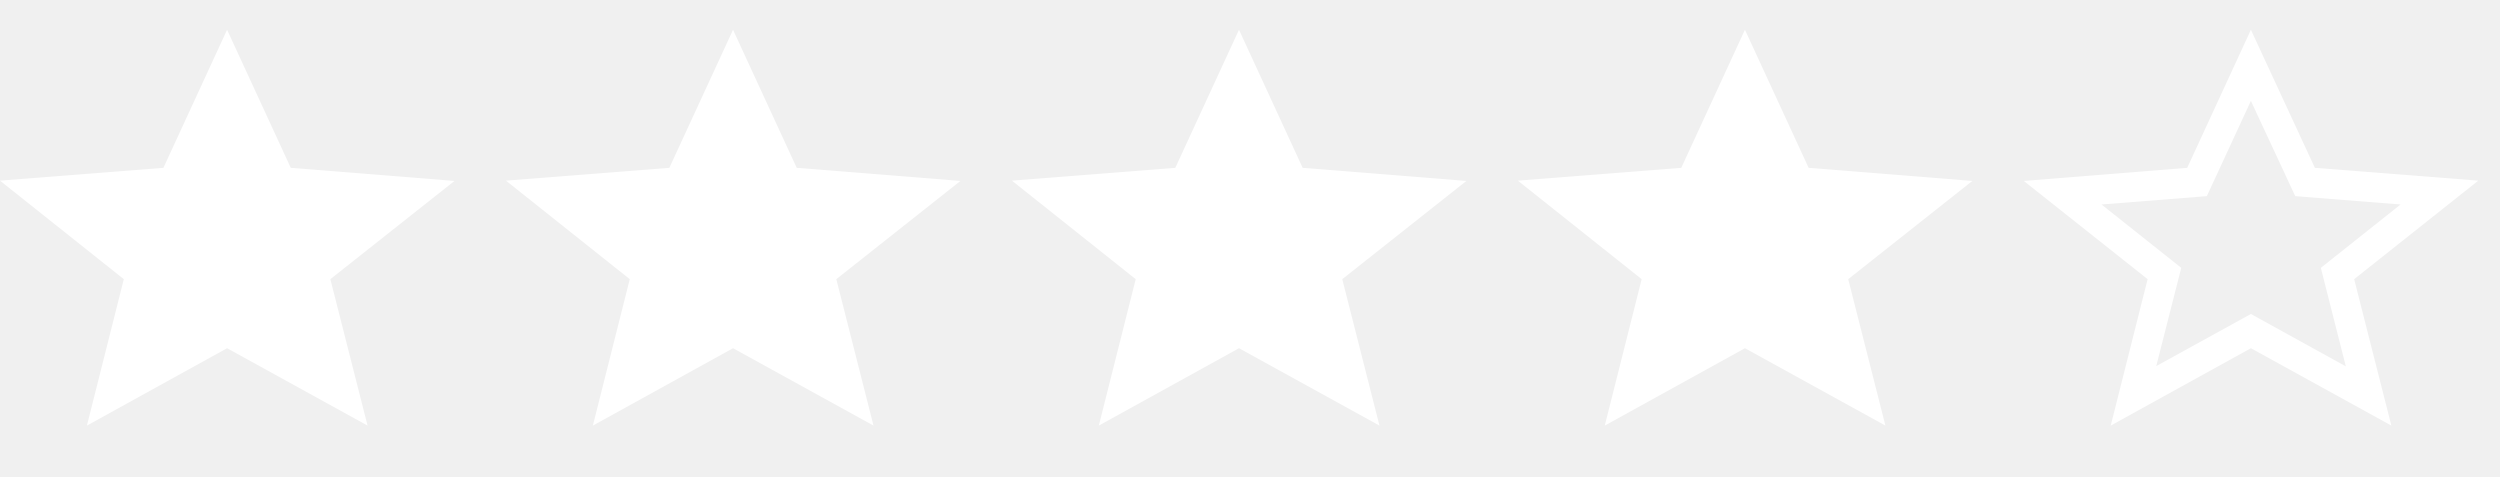
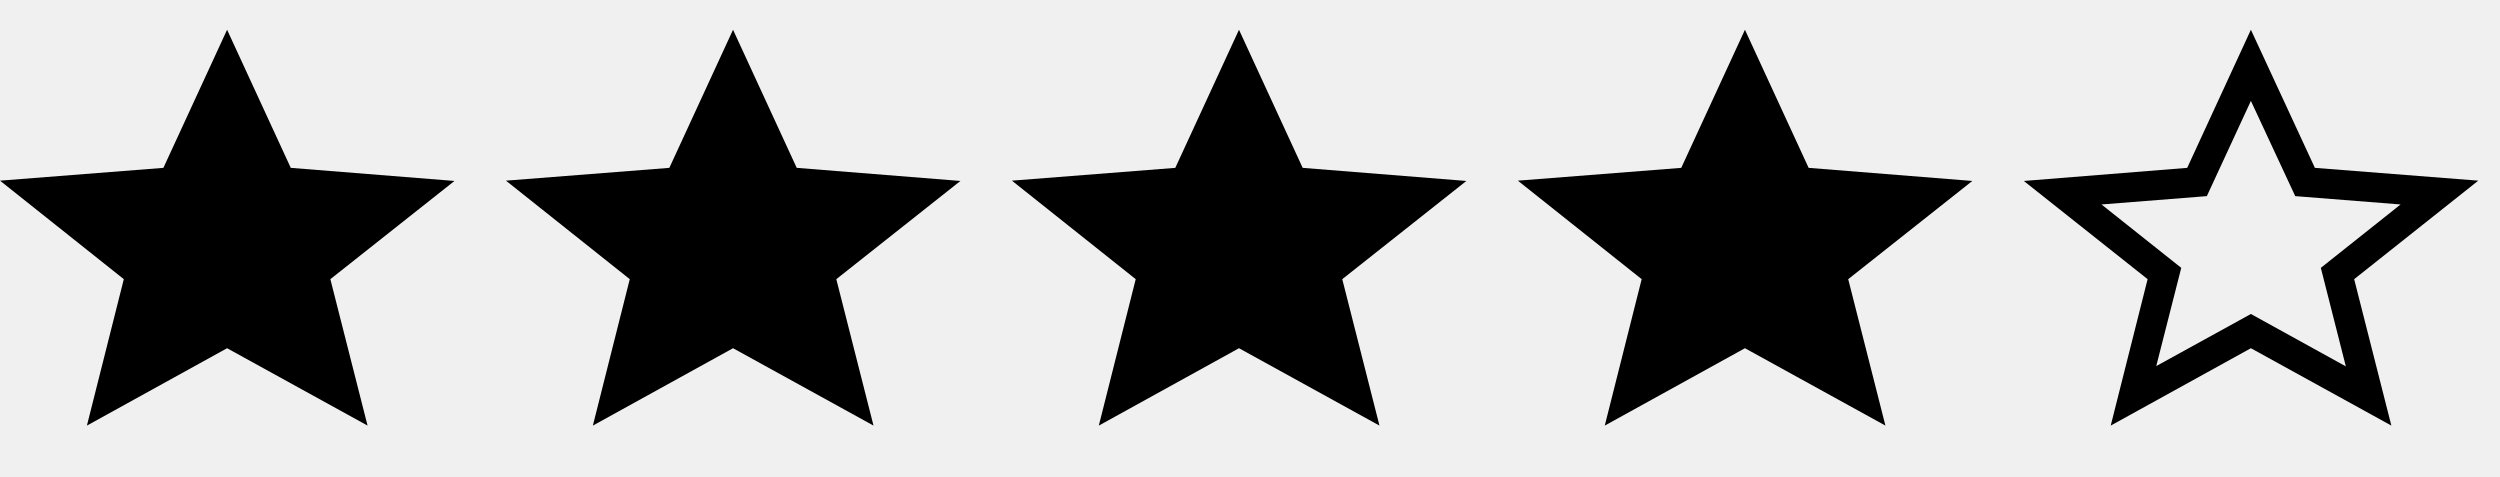
<svg xmlns="http://www.w3.org/2000/svg" viewBox="0 0 84 16" fill="none">
-   <path d="m7.63 11.7 4.72 2.6-1.25-4.92 4.17-3.3-5.5-.44-2.14-4.64-2.14 4.64-5.49.43 4.16 3.31-1.24 4.92 4.71-2.6Zm17 0 4.72 2.6-1.25-4.92 4.17-3.3-5.5-.44-2.14-4.64-2.14 4.64-5.49.43 4.16 3.31-1.24 4.92 4.71-2.6Zm17 0 4.72 2.6-1.25-4.92 4.17-3.3-5.5-.44-2.14-4.64-2.14 4.64-5.49.43 4.16 3.31-1.24 4.92 4.71-2.6Zm17 0 4.72 2.6-1.25-4.92 4.17-3.3-5.5-.44-2.14-4.64-2.14 4.64-5.49.43 4.16 3.31-1.24 4.92 4.71-2.6Z" fill="#fff" />
-   <path fill-rule="evenodd" clip-rule="evenodd" d="m75.63 10.55 3.19 1.76-.84-3.31 2.68-2.13-3.54-.28-1.49-3.2-1.48 3.2-3.54.28 2.68 2.13-.84 3.3 3.18-1.75Zm-4.71 3.75 1.24-4.92-4.16-3.3 5.49-.44 2.14-4.64 2.15 4.64 5.49.43-4.17 3.31 1.25 4.92-4.72-2.6-4.71 2.6Z" fill="#fff" />
+   <path d="m7.63 11.7 4.72 2.6-1.25-4.92 4.17-3.3-5.5-.44-2.14-4.64-2.14 4.64-5.49.43 4.16 3.31-1.24 4.92 4.71-2.6Zm17 0 4.72 2.6-1.25-4.92 4.17-3.3-5.5-.44-2.14-4.64-2.14 4.64-5.49.43 4.16 3.31-1.24 4.92 4.71-2.6Zm17 0 4.72 2.6-1.25-4.92 4.17-3.3-5.5-.44-2.14-4.64-2.14 4.64-5.49.43 4.16 3.31-1.24 4.92 4.71-2.6Zm17 0 4.72 2.6-1.25-4.92 4.17-3.3-5.5-.44-2.14-4.64-2.14 4.64-5.49.43 4.16 3.31-1.24 4.92 4.71-2.6Z" fill="currentColor" />
+   <path fill-rule="evenodd" clip-rule="evenodd" d="m75.63 10.55 3.19 1.76-.84-3.31 2.68-2.13-3.54-.28-1.49-3.2-1.48 3.2-3.54.28 2.68 2.13-.84 3.3 3.18-1.75Zm-4.71 3.75 1.24-4.92-4.16-3.3 5.49-.44 2.14-4.64 2.15 4.64 5.49.43-4.17 3.31 1.25 4.92-4.72-2.6-4.71 2.6Z" fill="currentColor" />
</svg>
